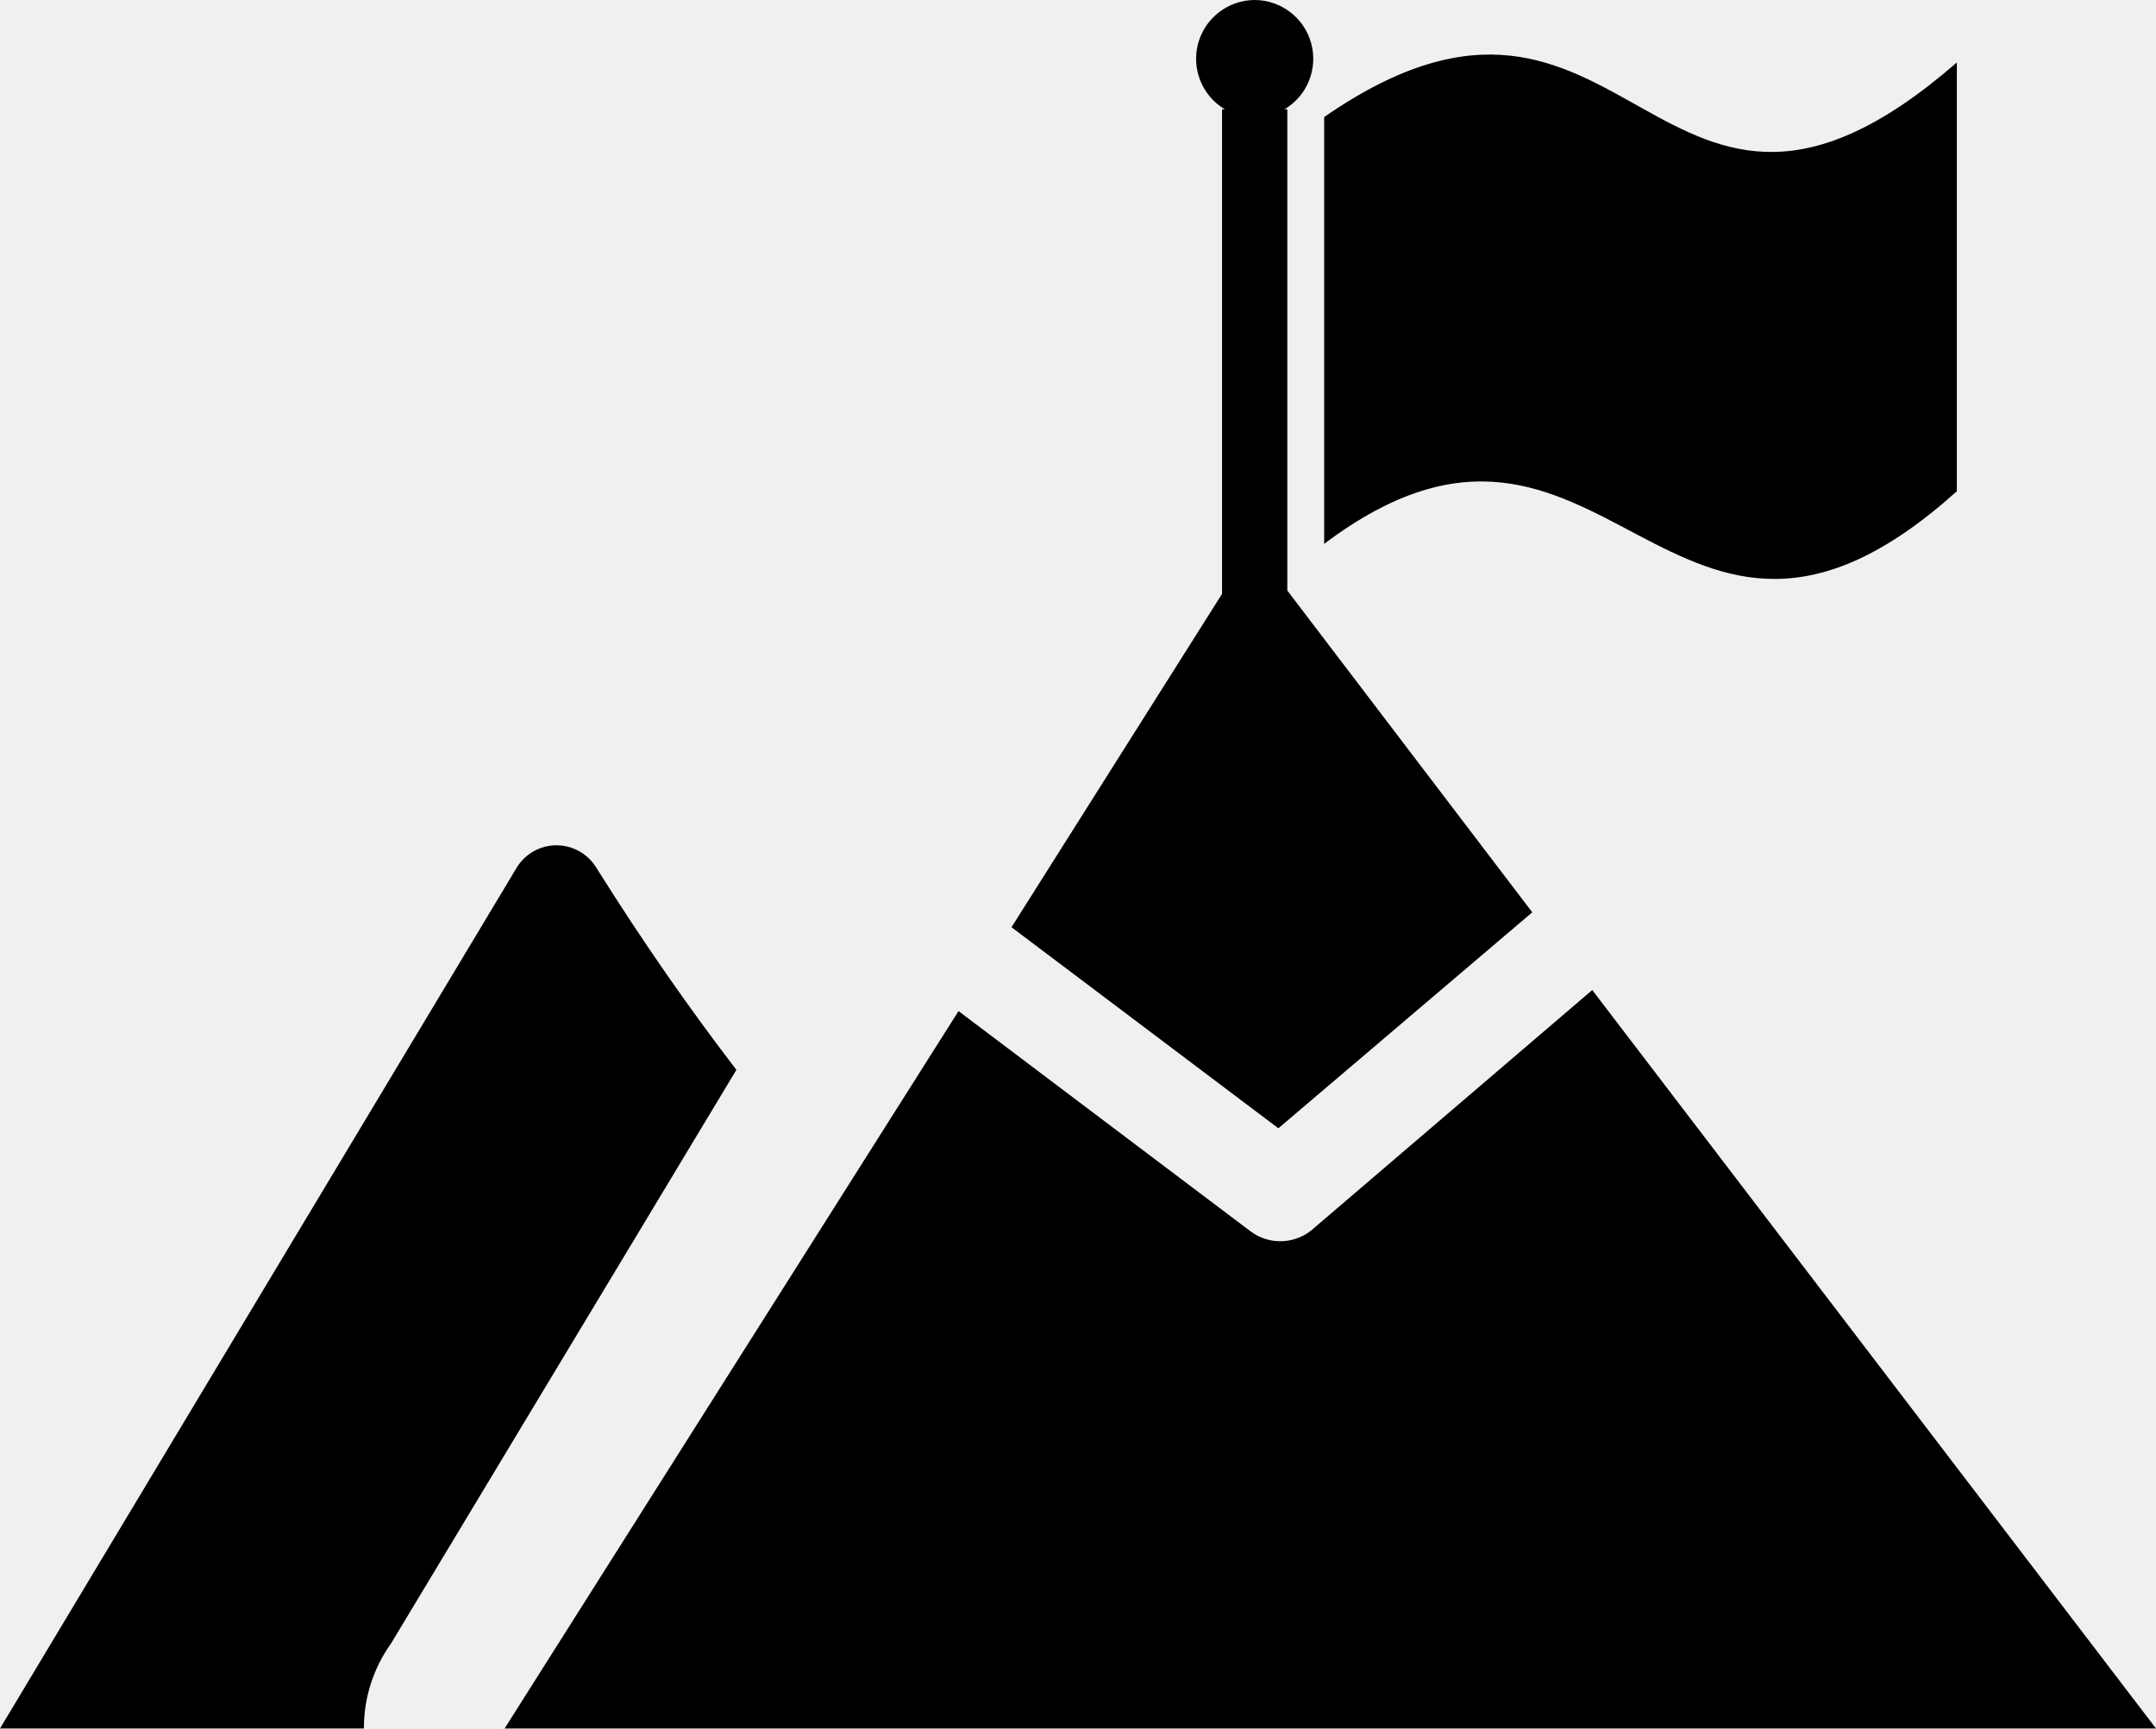
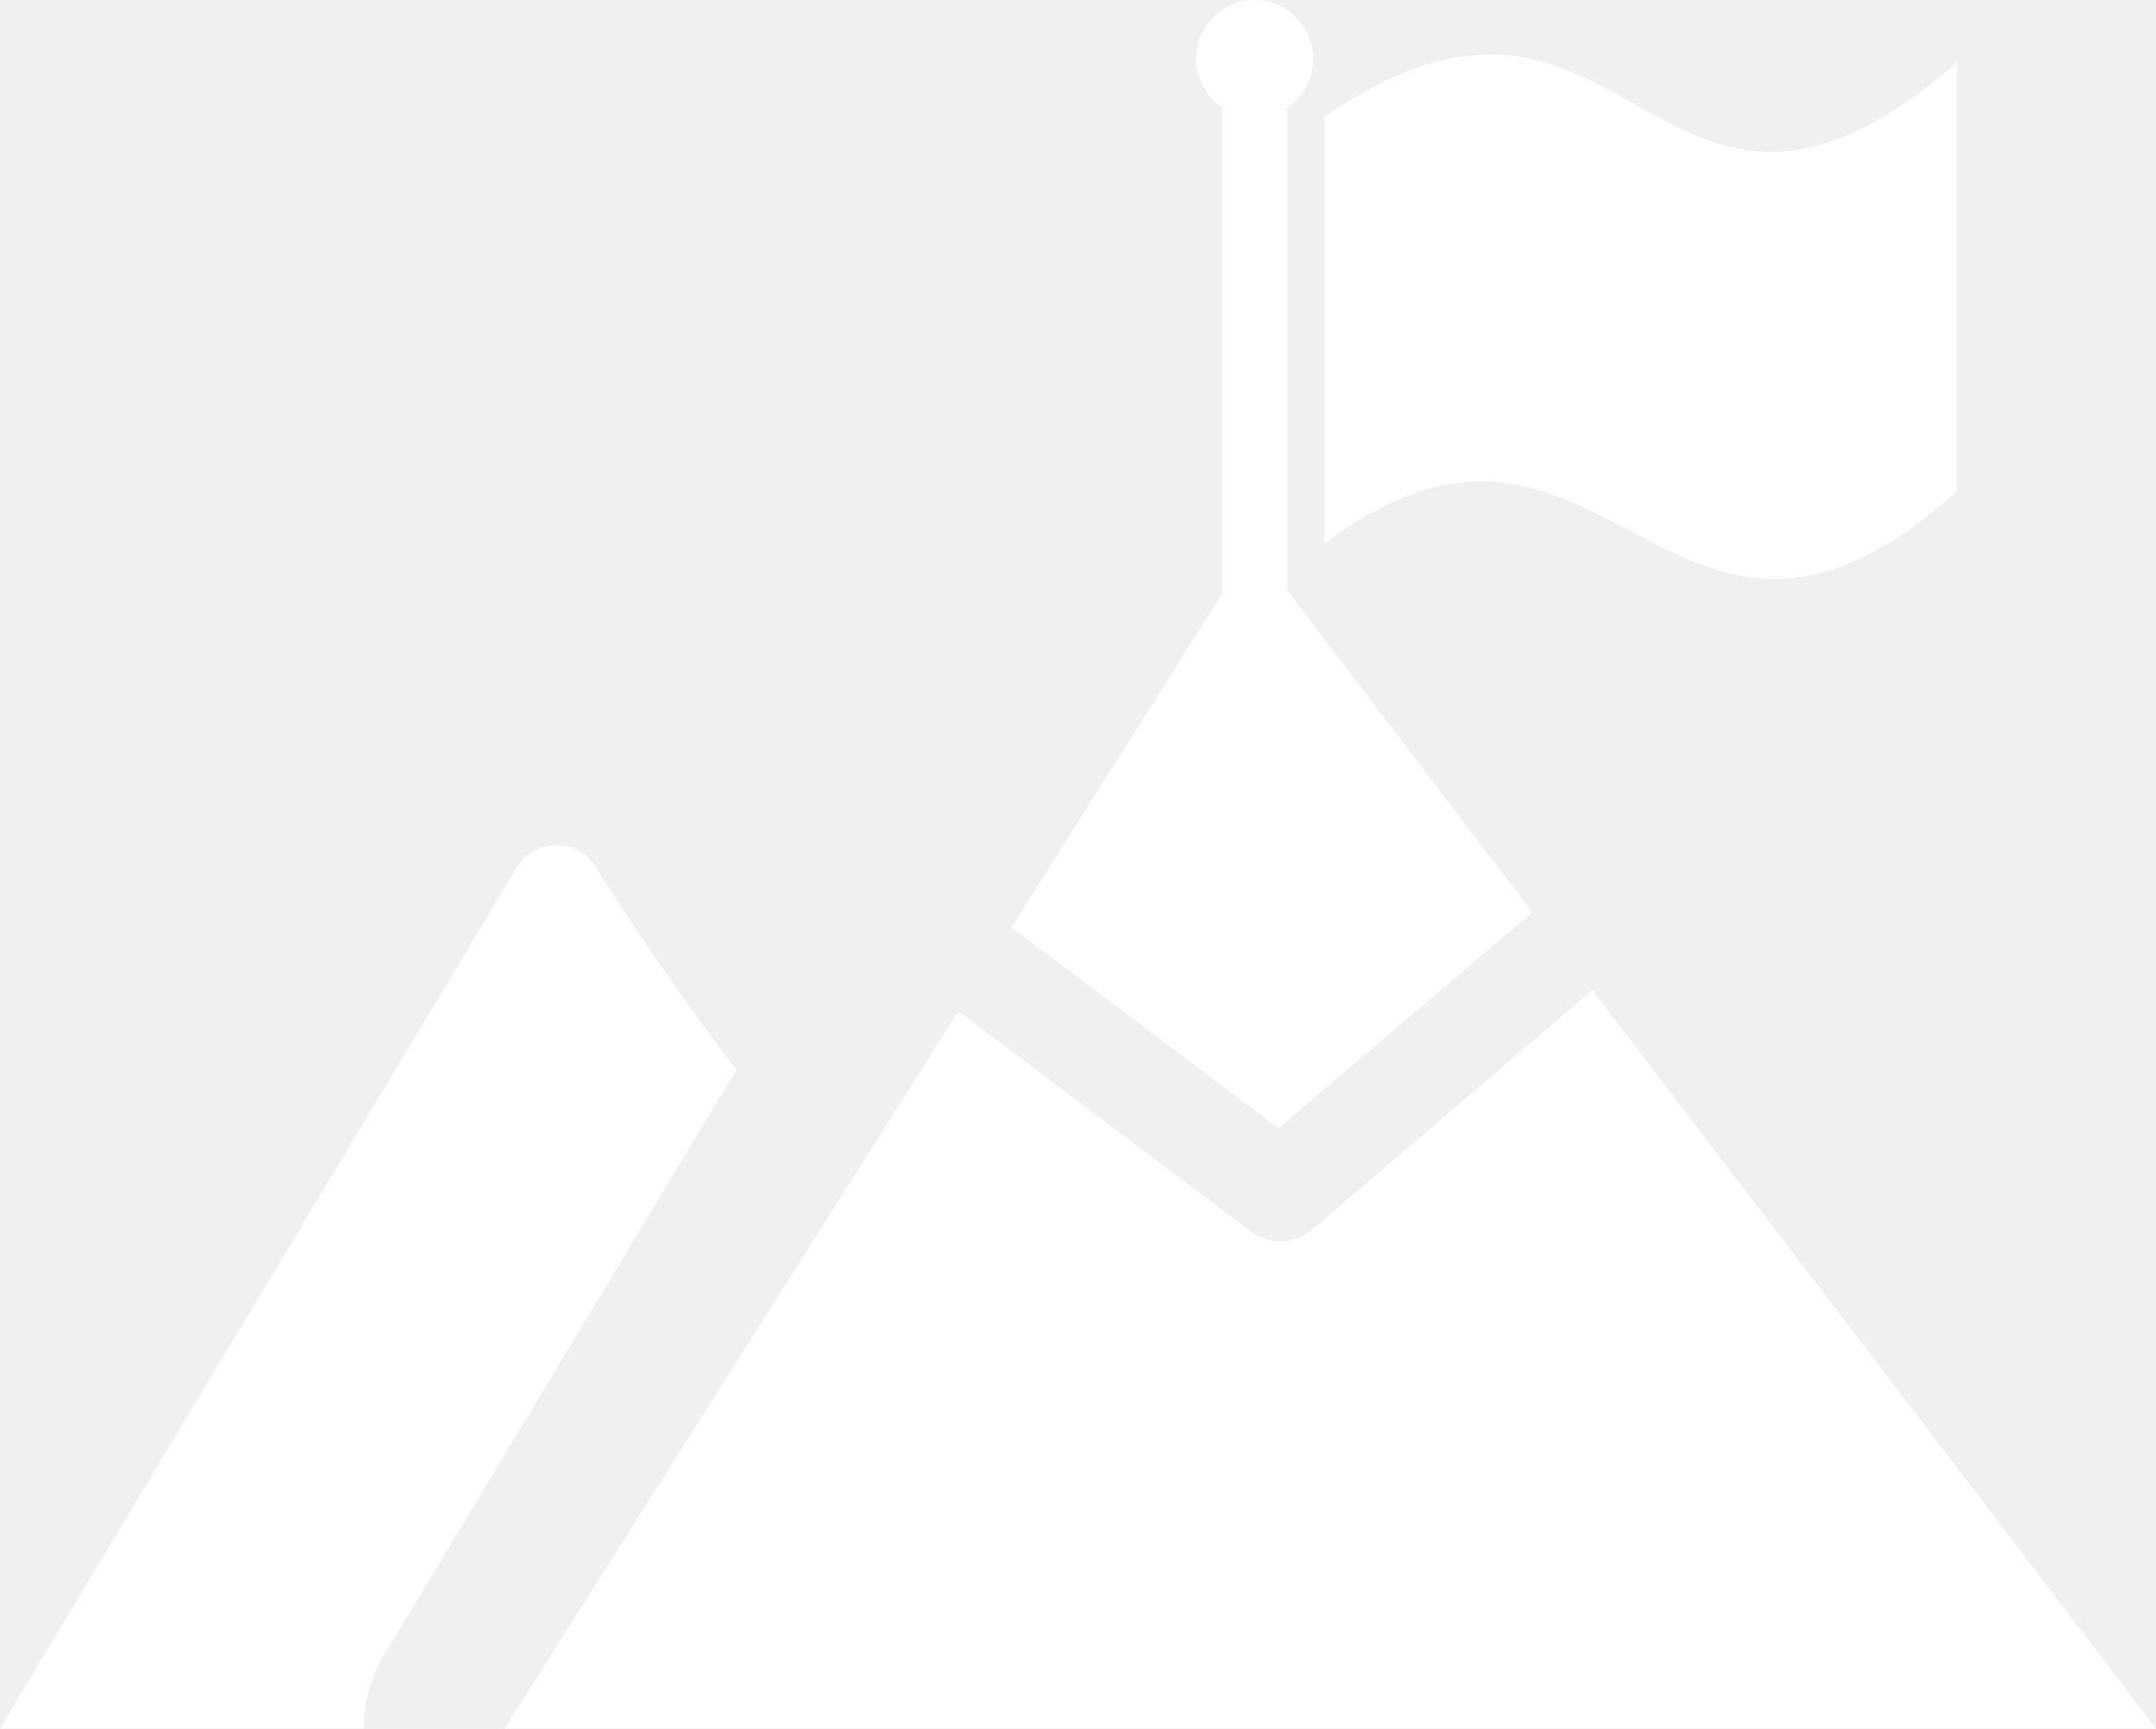
<svg xmlns="http://www.w3.org/2000/svg" id="Layer_1" data-name="Layer 1" viewBox="0 0 122.88 98.52">
-   <path d="M75.47,6.67C93-5.46,94.32,18.54,111.53,3.56V28c-16.42,14.77-20-9.1-36.06,3V6.67Zm47.41,91.85H28.76L54.63,57.63,71.27,70.18a2.83,2.83,0,0,0,3.64-.2L90.75,56.43l32.13,42.09ZM57.65,52.85l12-19V6.23h.16A3.35,3.35,0,0,1,71.5,0h0a3.35,3.35,0,0,1,1.71,6.23h.16V33.66L87.33,52,72.86,64.31,57.65,52.85ZM0,98.52l29.41-49a2.69,2.69,0,0,1,.9-.94,2.66,2.66,0,0,1,3.66.85c2.7,4.31,5.34,8.08,8,11.55L22.29,93.67a8.29,8.29,0,0,0-1.55,4.85Z" />
+   <path fill="#FFFFFF" d="M75.47,6.67C93-5.46,94.32,18.54,111.53,3.56V28c-16.42,14.77-20-9.1-36.06,3V6.67Zm47.41,91.85H28.76L54.63,57.63,71.27,70.18a2.83,2.83,0,0,0,3.64-.2L90.75,56.43l32.13,42.09ZM57.65,52.85l12-19V6.23h.16A3.35,3.35,0,0,1,71.5,0h0a3.35,3.35,0,0,1,1.71,6.23h.16V33.66L87.33,52,72.86,64.31,57.65,52.85ZM0,98.52l29.41-49a2.69,2.69,0,0,1,.9-.94,2.66,2.66,0,0,1,3.66.85c2.7,4.31,5.34,8.08,8,11.55L22.29,93.67a8.29,8.29,0,0,0-1.55,4.85Z" />
</svg>
